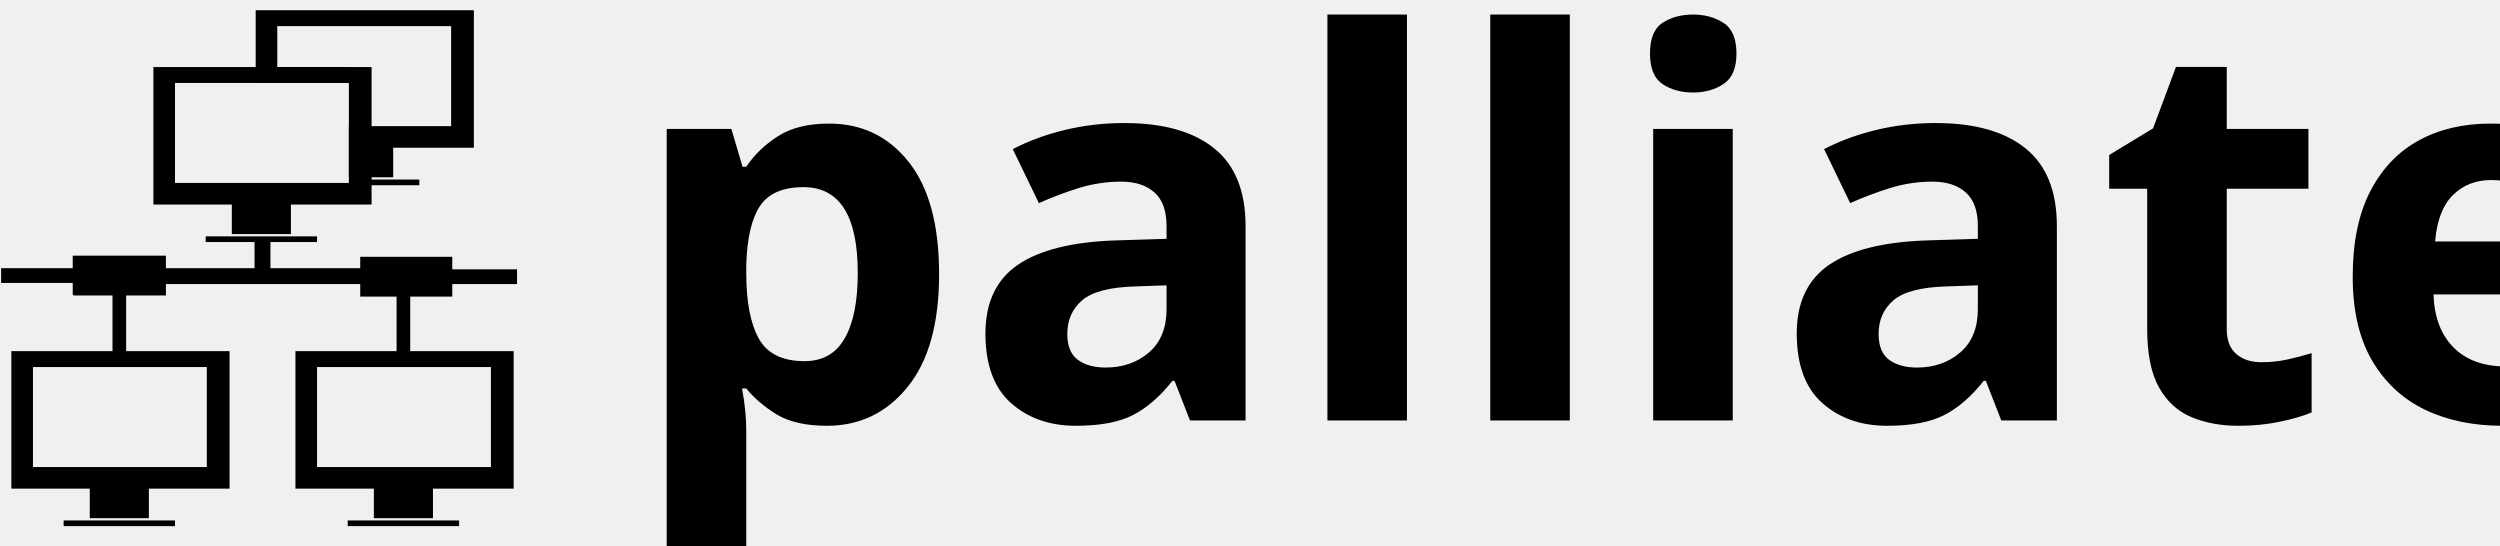
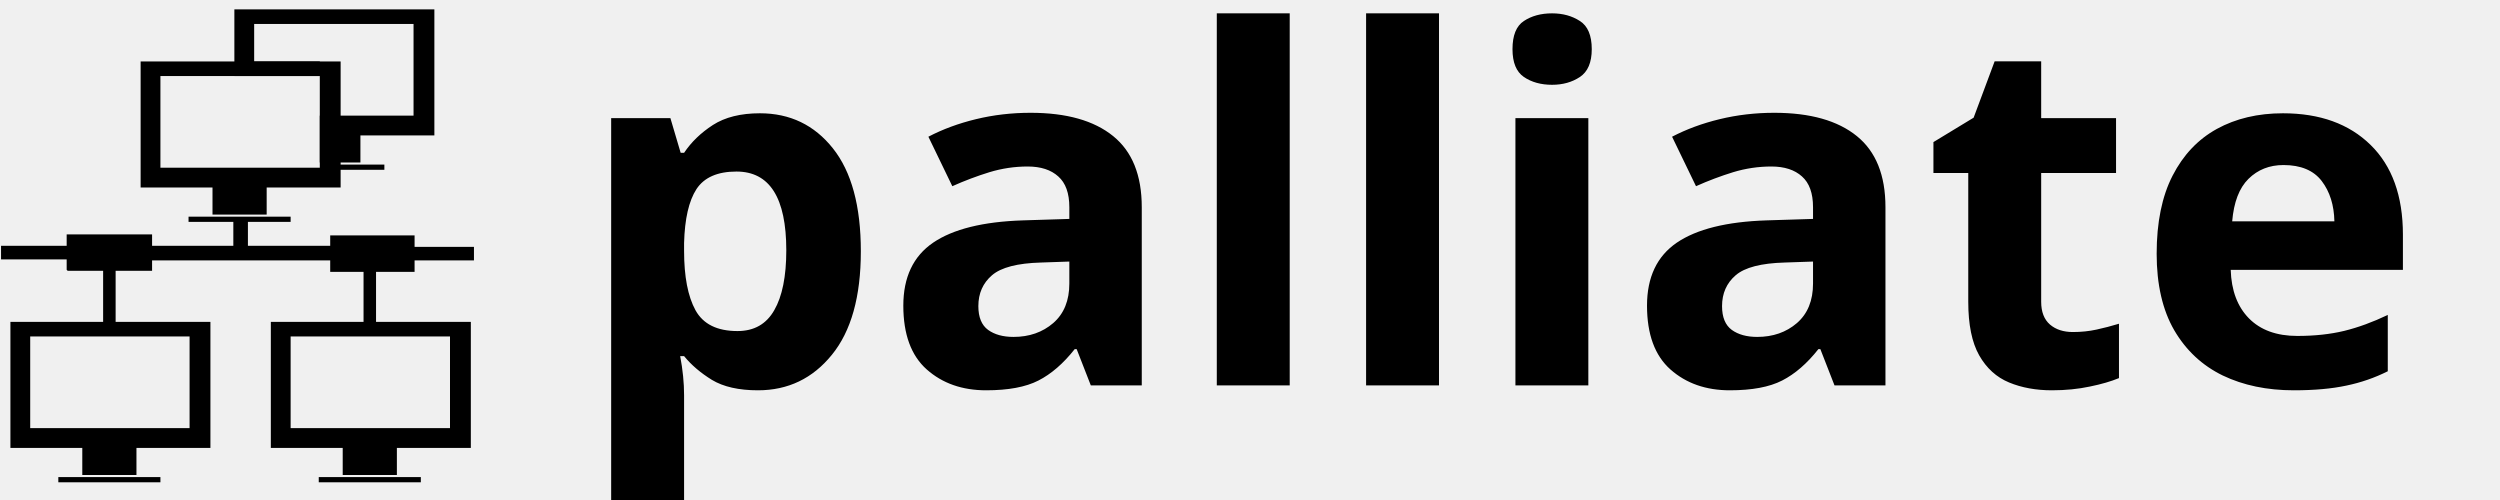
- <svg xmlns="http://www.w3.org/2000/svg" viewBox="0 0 220 48">
+ <svg xmlns="http://www.w3.org/2000/svg" viewBox="0 0 240 48">
  <style>
        svg {
            color-scheme: light dark;
        }

        path {
            fill: black;
        }

        .name {
            font: bold 47px sans-serif;
            fill: black;
        }

        @media (prefers-color-scheme: dark) {
            path {
                fill: white;
            }

            .name {
                fill: white;
            }
        }
    </style>
  <defs>
    <path id="network" d="             m  0        0             h  3.4   v  5.7             h  1.2   v -5.7             h  3.5   v -1             h  17.1  v  1.1             h  3.2   v  5.6             h  1.2   v -5.6             h  3.7   v -1.1             h  5.7   v -1.3             h -5.7   v -1.1             h -8.1   v  1             h -7.9   v -2.6             h -1.4   v  2.6             h -7.8   v -1.1             h -8.2   v  1.1             h -6.3   v  1.3             h  6.3   v  1             z" />
    <path id="monitor" d="             m  0        0             h  6.9   v  2.6             h  3.1   v  0.2             h -5.4   v  0.5             h  9.8   v -0.5             h -4.4   v -0.2             h  2.1   v -2.6             h  7.1   v -12.1             h -19.2             z             m  1.9     -10.7             h  15.3  v  8.8             h -15.3  v -8.8             z" />
    <g id="monitors">
      <use x="0" y="0" href="#monitor" />
      <path d="                 m  9       -10.7                 h  8.2   v  8.3                 h  1.8   v  0.7                 h  4.4   v -0.5                 h -4.4   v -0.2                 h  2.1   v -2.6                 h  7.1   v -12.1                 h -19.2                 z                 m  1.9     -5                 h  15.3  v  8.8                 h -9     v -5.2                 h -6.3   v -3.6                 z" />
    </g>
  </defs>
  <g id="logo">
    <g id="icon">
      <use x="13.5" y="18" href="#monitors" />
      <use x="1" y="43" href="#monitor" />
      <use x="26" y="43" href="#monitor" />
      <use x="6.5" y="26" href="#network" />
    </g>
    <text x="55" y="37" class="name">palliate</text>
  </g>
</svg>
